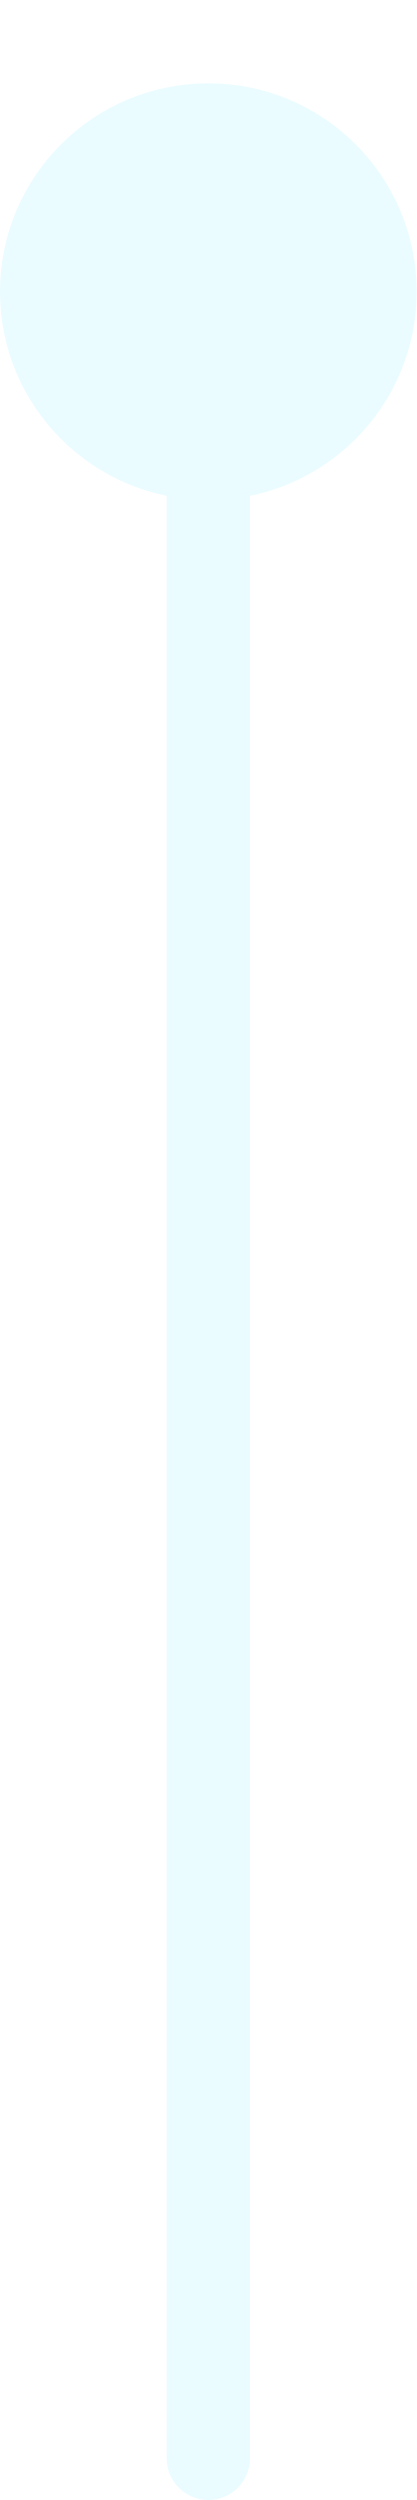
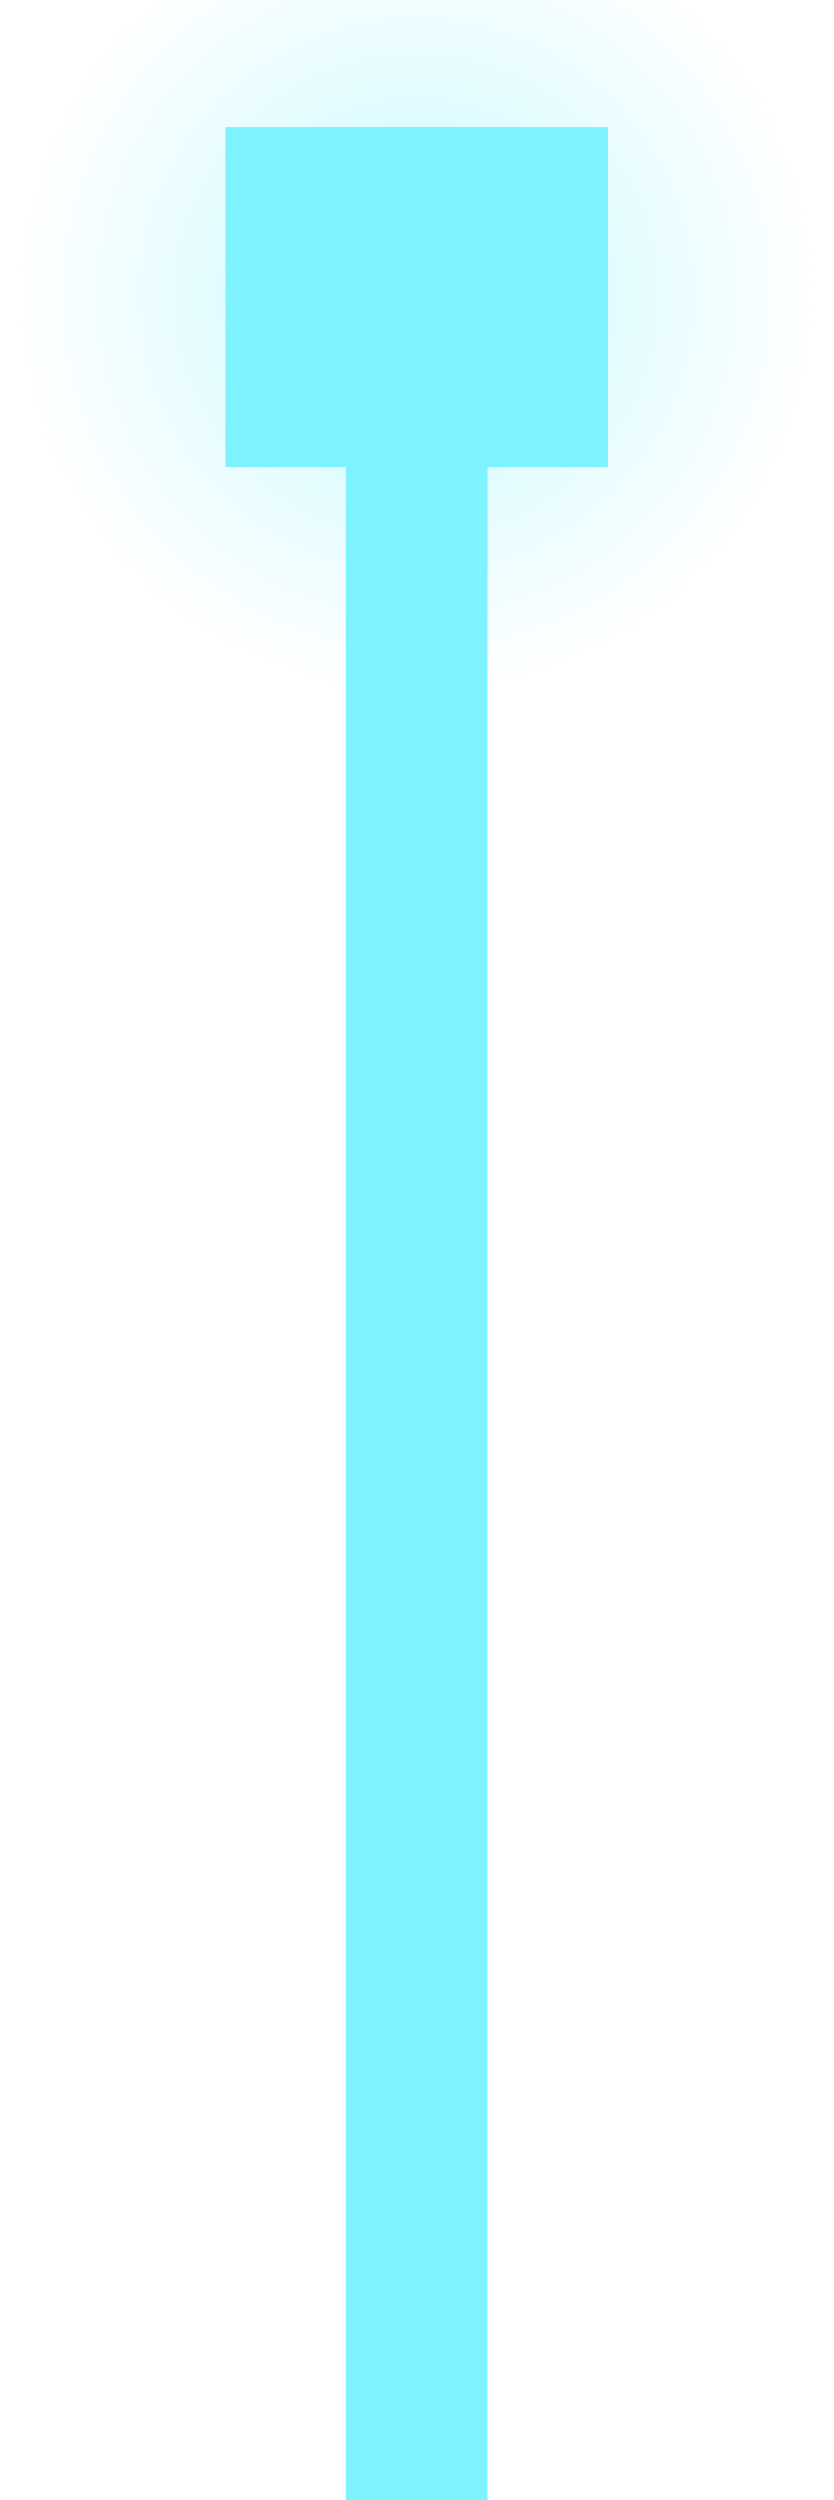
- <svg xmlns="http://www.w3.org/2000/svg" viewBox="0 0 20 120">
-   <rect data-token="anchorOpen" fill="#eafcff" x="8" y="20" width="4" height="100" rx="2" />
-   <circle data-token="anchorOpen" fill="#eafcff" cx="10" cy="14" r="10" />
+ <svg xmlns="http://www.w3.org/2000/svg" viewBox="0 0 40 120">
+   <defs>
+     <radialGradient id="bloom" cx="20" cy="14.2" r="19" gradientUnits="userSpaceOnUse">
+       <stop data-token="anchorActive" offset="0" stop-color="#7ef2ff" stop-opacity="0.55" />
+       <stop data-token="anchorActive" offset="0.5" stop-color="#7ef2ff" stop-opacity="0.22" />
+       <stop data-token="anchorActive" offset="1" stop-color="#7ef2ff" stop-opacity="0" />
+     </radialGradient>
+   </defs>
+   <circle data-token="anchorActive" fill="url(#bloom)" cx="20" cy="14.2" r="19" />
+   <rect data-token="anchorActive" fill="#7ef2ff" x="16.6" y="17" width="6.8" height="103" />
+   <rect data-token="anchorActive" fill="#7ef2ff" x="10.82" y="6.1" width="18.36" height="16.32" />
</svg>
